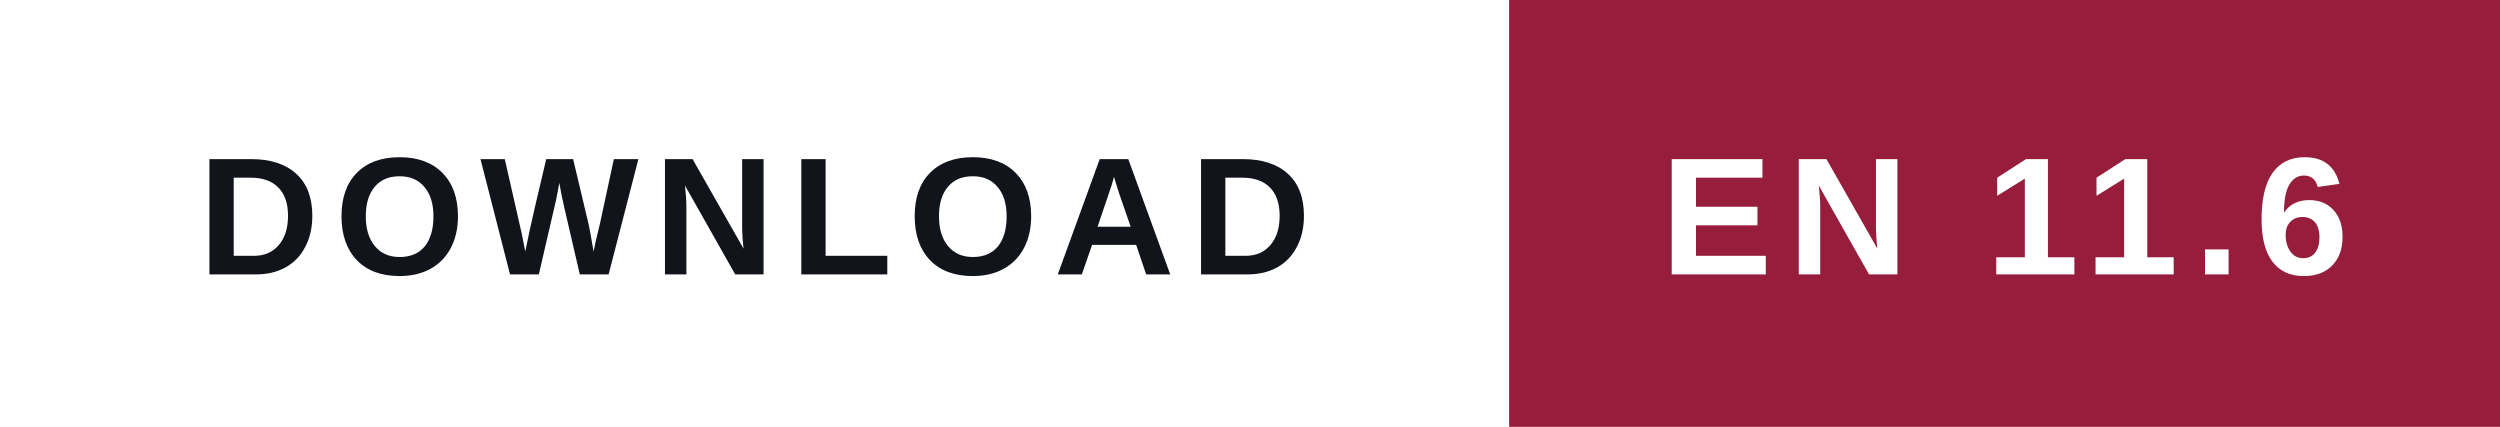
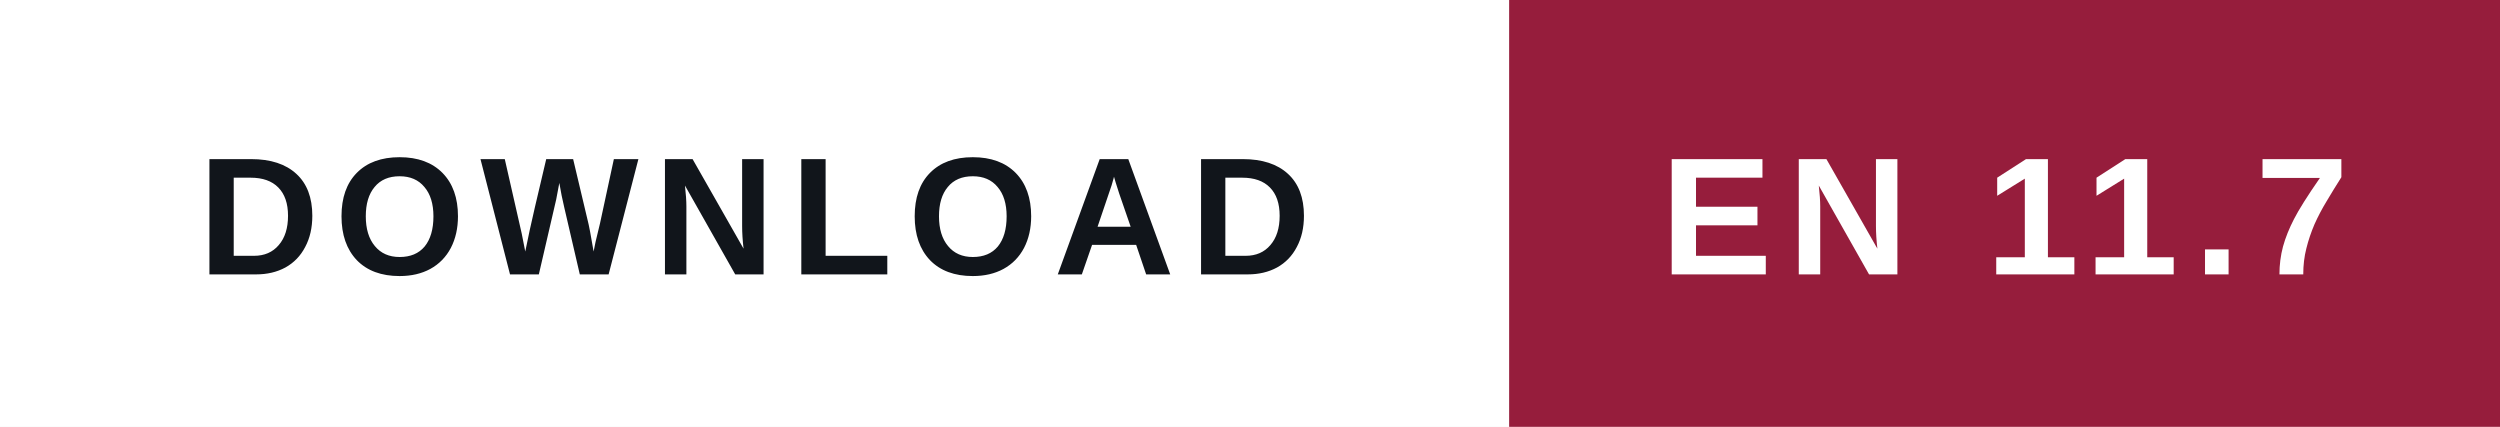
- <svg xmlns="http://www.w3.org/2000/svg" viewBox="0 0 164 28" role="img" aria-label="Download EN 11.6">
+ <svg xmlns="http://www.w3.org/2000/svg" viewBox="0 0 164 28" role="img" aria-label="Download EN 11.7">
  <rect width="99" height="28" fill="white" />
  <rect x="99" width="65" height="28" fill="#961d3c" />
  <g font-family="Verdana, Arial, sans-serif" font-size="11" font-weight="bold" letter-spacing="1" text-anchor="middle">
    <text x="49.5" y="18" fill="#11151b">DOWNLOAD</text>
-     <text x="131.5" y="18" fill="white">EN 11.6</text>
+     <text x="131.5" y="18" fill="white">EN 11.7</text>
  </g>
</svg>
